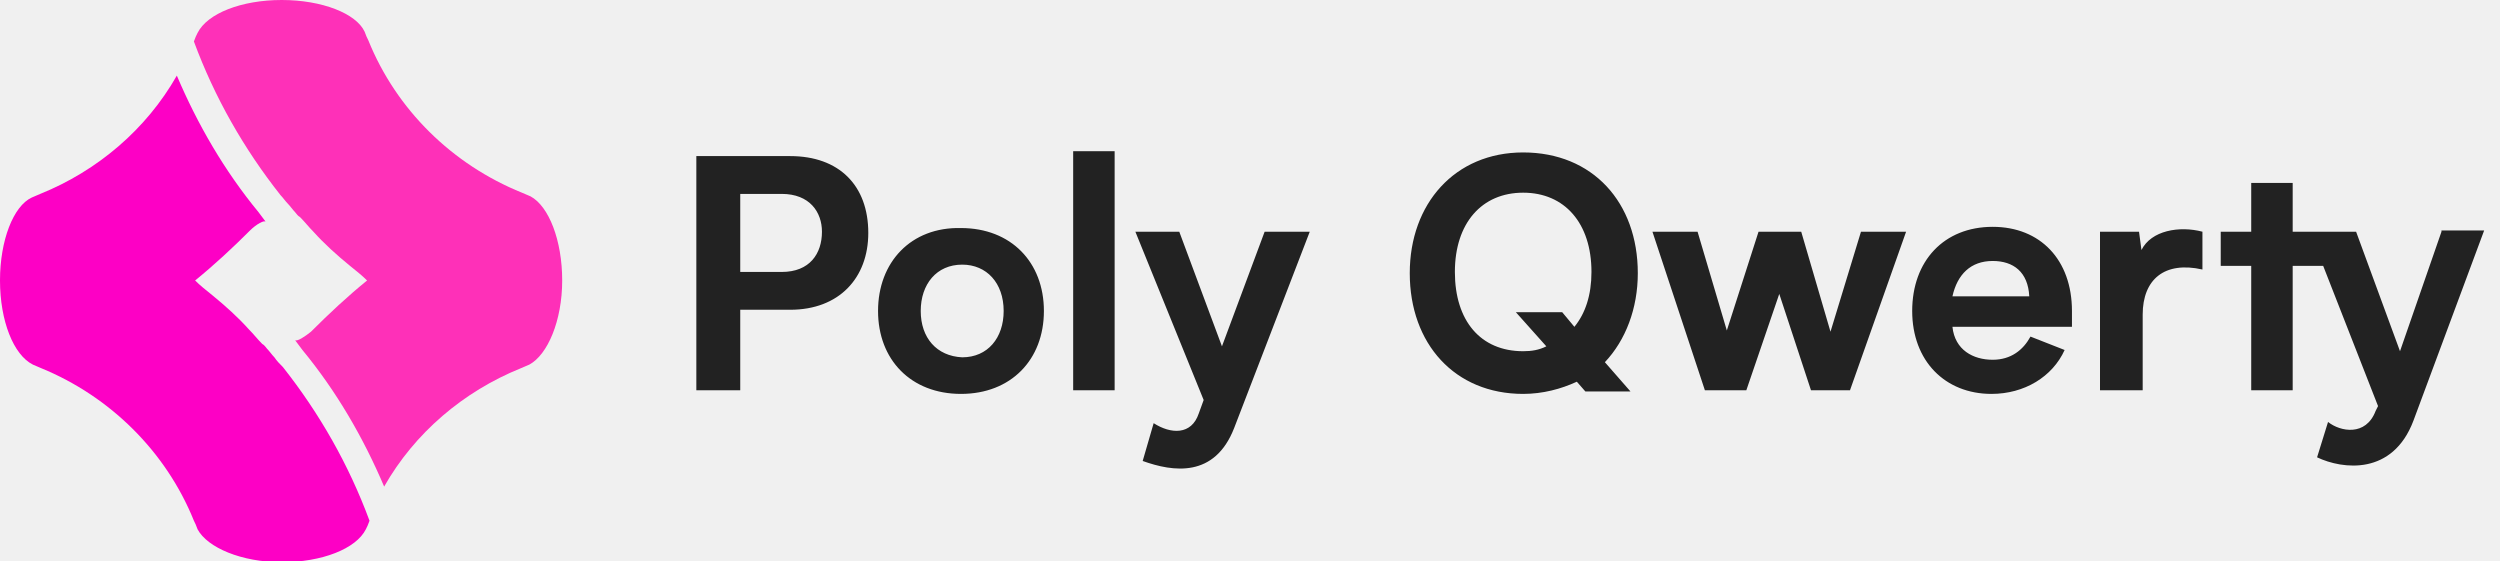
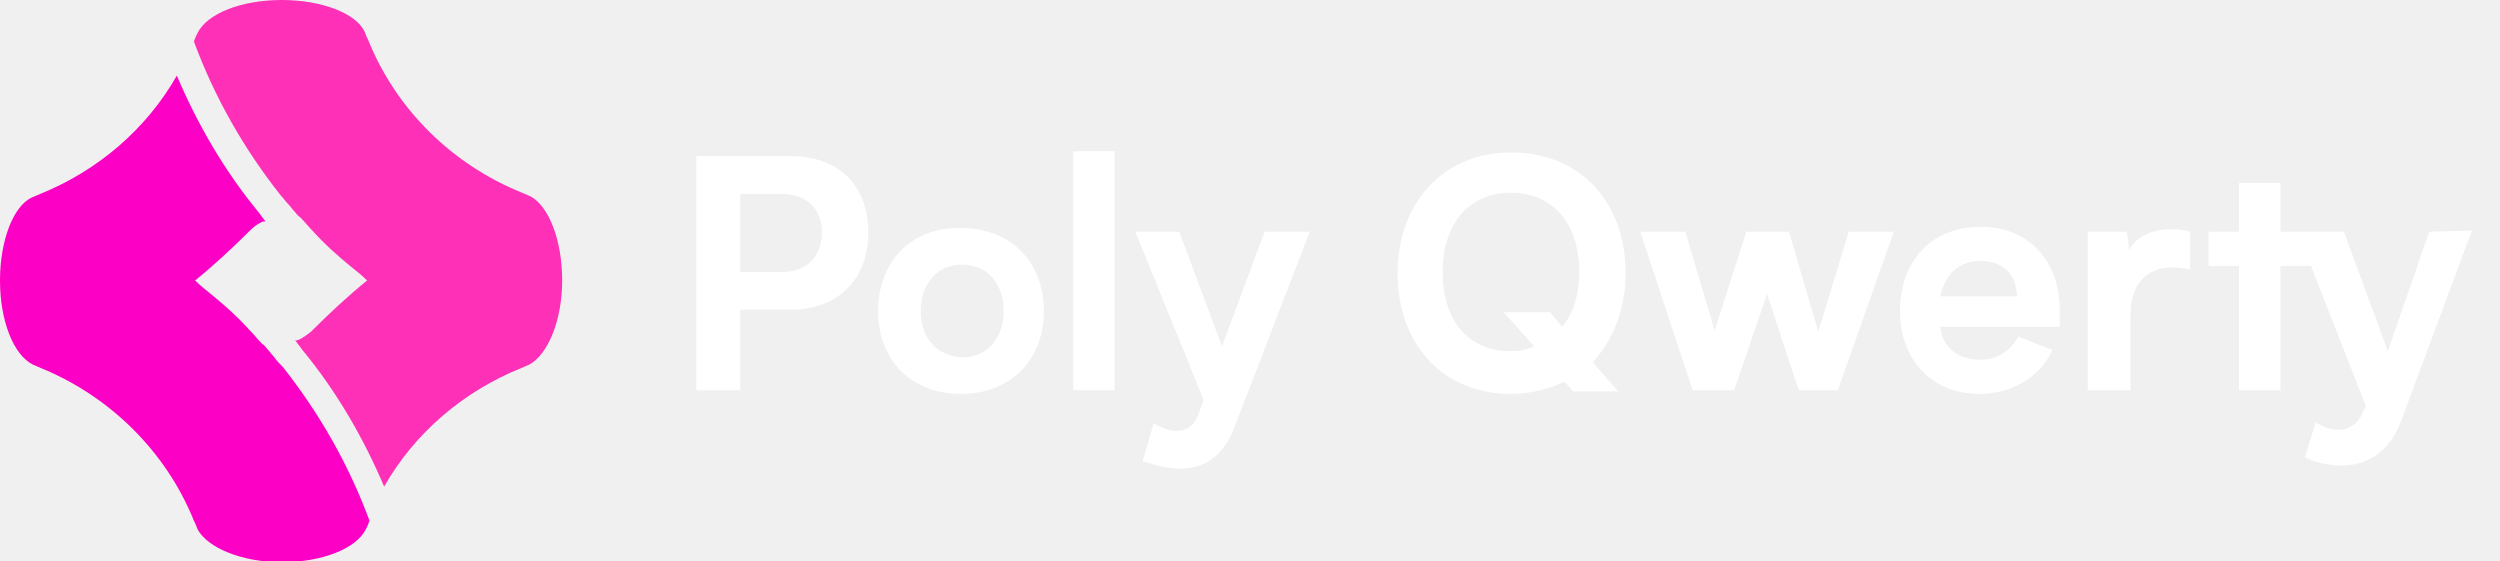
<svg xmlns="http://www.w3.org/2000/svg" version="1.1" id="Layer_1" x="0px" y="0px" viewBox="0 0 205 46" style="enable-background:new 0 0 205 46;" xml:space="preserve">
  <style type="text/css">
	.st0{fill:#FE30B8;}
	.st1{fill:#FD00C5;}
- 	.st2{fill:#222222;}
+ 	.st2{fill:#FFFFFF;}
</style>
-   <path class="st0" d="M43.5,16.1c-0.2-0.1-0.5-0.2-0.7-0.3C37.1,13.5,32.5,9,30.2,3.3c-0.1-0.2-0.2-0.4-0.3-0.7h0  C29.2,1.1,26.4,0,23.1,0c-3.3,0-6.1,1.1-6.9,2.7h0c-0.1,0.2-0.2,0.4-0.3,0.7c1.7,4.6,4.1,8.8,7.1,12.6c0.2,0.2,0.4,0.5,0.6,0.7  c0.2,0.2,0.4,0.5,0.6,0.7l0,0c0.1,0.1,0.2,0.3,0.4,0.4c0.4,0.4,0.7,0.8,1.1,1.2c0.9,1,1.9,1.9,3,2.8c0.5,0.4,1,0.8,1.4,1.2  c-1.6,1.3-3.1,2.7-4.6,4.2c-0.5,0.4-1.1,0.8-1.3,0.7l0.3,0.4l0.3,0.4c2.8,3.4,5,7.2,6.7,11.2c2.5-4.4,6.5-7.8,11.2-9.7  c0.2-0.1,0.5-0.2,0.7-0.3c1.5-0.8,2.7-3.6,2.7-6.9C46.1,19.7,45,16.9,43.5,16.1z" />
-   <path class="st1" d="M22.5,29.3c-0.2-0.2-0.4-0.5-0.6-0.7l0,0c-0.1-0.1-0.2-0.3-0.4-0.4c-0.4-0.4-0.7-0.8-1.1-1.2  c-0.9-1-1.9-1.9-3-2.8c-0.5-0.4-1-0.8-1.4-1.2c1.6-1.3,3.1-2.7,4.5-4.1c0.5-0.5,1.2-0.9,1.3-0.7l-0.3-0.4l-0.3-0.4  c-2.8-3.4-5-7.2-6.7-11.2c-2.5,4.4-6.5,7.8-11.2,9.7c-0.2,0.1-0.5,0.2-0.7,0.3C1.1,16.9,0,19.7,0,23c0,3.3,1.1,6.1,2.7,6.9  c0.2,0.1,0.5,0.2,0.7,0.3C9,32.5,13.6,37,15.9,42.7c0.1,0.2,0.2,0.4,0.3,0.7h0c0.8,1.5,3.6,2.7,6.9,2.7c3.3,0,6.1-1.1,6.9-2.7h0  c0.1-0.2,0.2-0.4,0.3-0.7c-1.7-4.6-4.1-8.8-7.1-12.6C22.9,29.8,22.7,29.6,22.5,29.3z" />
-   <path class="st2" d="M64.8,12.8h-4.1h-3.6V32h3.6v-6.6h4.1c4,0,6.4-2.6,6.4-6.3C71.2,15.2,68.8,12.8,64.8,12.8z M64.1,22.3h-3.4  v-6.4h3.4c2.3,0,3.3,1.5,3.3,3.1C67.4,20.8,66.4,22.3,64.1,22.3z M72,25.5c0,4,2.7,6.8,6.8,6.8c4.1,0,6.8-2.8,6.8-6.8  c0-4-2.7-6.8-6.8-6.8C74.7,18.6,72,21.5,72,25.5z M75.5,25.5c0-2.2,1.3-3.8,3.4-3.8c2,0,3.4,1.5,3.4,3.8c0,2.2-1.3,3.8-3.4,3.8  C76.8,29.2,75.5,27.7,75.5,25.5z M88,32h3.4V12.4H88V32z M103.7,19l-3.5,9.4L96.7,19h-3.6l5.6,13.8l-0.4,1.1  c-0.6,1.8-2.3,1.7-3.7,0.8l-0.9,3.1c2.5,0.9,5.9,1.4,7.5-2.7l6.2-16.1H103.7z M134.3,22.4c0-5.8-3.7-9.9-9.4-9.9  c-5.6,0-9.3,4.2-9.3,9.9c0,5.8,3.7,9.9,9.3,9.9c1.6,0,3.1-0.4,4.4-1l0.7,0.8h3.7l-2.1-2.4C133.3,27.9,134.3,25.3,134.3,22.4z   M124.9,28.8c-3.5,0-5.6-2.5-5.6-6.5c0-4,2.2-6.5,5.6-6.5c3.4,0,5.6,2.5,5.6,6.5c0,1.9-0.5,3.4-1.4,4.5l-1-1.2h-3.8l2.5,2.8  C126.2,28.7,125.6,28.8,124.9,28.8z M152.6,19l-2.5,8.2l-2.4-8.2h-3.5l-2.6,8.1l-2.4-8.1h-3.7l4.3,13h3.4l2.7-7.9l2.6,7.9h3.2  l4.6-13H152.6z M169.9,25.5c0-4.2-2.6-6.9-6.5-6.9c-4,0-6.6,2.8-6.6,6.9c0,4.1,2.7,6.8,6.5,6.8c2.7,0,5-1.4,6-3.6l-2.8-1.1  c-0.6,1.1-1.6,1.9-3.1,1.9c-1.6,0-3.1-0.8-3.3-2.7h9.8V25.5z M163.4,21.4c1.7,0,2.9,0.9,3,2.9h-6.3  C160.5,22.5,161.6,21.4,163.4,21.4z M175.6,20.5l-0.2-1.5h-3.2v13h3.5v-6.2c0-2.9,1.8-4.4,4.9-3.7V19  C178.7,18.5,176.4,18.9,175.6,20.5z M200.2,19l-3.4,9.8l-3.6-9.8h-1h-4.2v-4h-3.4v4h-2.5v2.8h2.5V32h3.4V21.8h2.5l4.5,11.5l-0.2,0.4  c-0.8,2.1-2.9,1.7-3.9,0.9l-0.9,2.9c2.1,1,6.2,1.5,7.9-3l5.8-15.6H200.2z" />
+   <path class="st0" d="M43.5,16.1c-0.2-0.1-0.5-0.2-0.7-0.3C37.1,13.5,32.5,9,30.2,3.3c-0.1-0.2-0.2-0.4-0.3-0.7l0,0  C29.2,1.1,26.4,0,23.1,0S17,1.1,16.2,2.7l0,0c-0.1,0.2-0.2,0.4-0.3,0.7C17.6,8,20,12.2,23,16c0.2,0.2,0.4,0.5,0.6,0.7  s0.4,0.5,0.6,0.7l0,0c0.1,0.1,0.2,0.3,0.4,0.4c0.4,0.4,0.7,0.8,1.1,1.2c0.9,1,1.9,1.9,3,2.8c0.5,0.4,1,0.8,1.4,1.2  c-1.6,1.3-3.1,2.7-4.6,4.2c-0.5,0.4-1.1,0.8-1.3,0.7l0.3,0.4l0.3,0.4c2.8,3.4,5,7.2,6.7,11.2c2.5-4.4,6.5-7.8,11.2-9.7  c0.2-0.1,0.5-0.2,0.7-0.3c1.5-0.8,2.7-3.6,2.7-6.9C46.1,19.7,45,16.9,43.5,16.1z" />
+   <path class="st1" d="M22.5,29.3c-0.2-0.2-0.4-0.5-0.6-0.7l0,0c-0.1-0.1-0.2-0.3-0.4-0.4c-0.4-0.4-0.7-0.8-1.1-1.2  c-0.9-1-1.9-1.9-3-2.8c-0.5-0.4-1-0.8-1.4-1.2c1.6-1.3,3.1-2.7,4.5-4.1c0.5-0.5,1.2-0.9,1.3-0.7l-0.3-0.4l-0.3-0.4  c-2.8-3.4-5-7.2-6.7-11.2C12,10.6,8,14,3.3,15.9c-0.2,0.1-0.5,0.2-0.7,0.3C1.1,16.9,0,19.7,0,23s1.1,6.1,2.7,6.9  c0.2,0.1,0.5,0.2,0.7,0.3C9,32.5,13.6,37,15.9,42.7c0.1,0.2,0.2,0.4,0.3,0.7l0,0c0.8,1.5,3.6,2.7,6.9,2.7s6.1-1.1,6.9-2.7l0,0  c0.1-0.2,0.2-0.4,0.3-0.7c-1.7-4.6-4.1-8.8-7.1-12.6C22.9,29.8,22.7,29.6,22.5,29.3z" />
+   <path class="st2" d="M64.8,12.8h-4.1h-3.6V32h3.6v-6.6h4.1c4,0,6.4-2.6,6.4-6.3C71.2,15.2,68.8,12.8,64.8,12.8z M64.1,22.3h-3.4  v-6.4h3.4c2.3,0,3.3,1.5,3.3,3.1C67.4,20.8,66.4,22.3,64.1,22.3z M72,25.5c0,4,2.7,6.8,6.8,6.8c4.1,0,6.8-2.8,6.8-6.8  s-2.7-6.8-6.8-6.8C74.7,18.6,72,21.5,72,25.5z M75.5,25.5c0-2.2,1.3-3.8,3.4-3.8c2,0,3.4,1.5,3.4,3.8c0,2.2-1.3,3.8-3.4,3.8  C76.8,29.2,75.5,27.7,75.5,25.5z M88,32h3.4V12.4H88V32z M103.7,19l-3.5,9.4L96.7,19h-3.6l5.6,13.8l-0.4,1.1  c-0.6,1.8-2.3,1.7-3.7,0.8l-0.9,3.1c2.5,0.9,5.9,1.4,7.5-2.7l6.2-16.1C107.4,19,103.7,19,103.7,19z M133.3,22.4  c0-5.8-3.7-9.9-9.4-9.9c-5.6,0-9.3,4.2-9.3,9.9c0,5.8,3.7,9.9,9.3,9.9c1.6,0,3.1-0.4,4.4-1l0.7,0.8h3.7l-2.1-2.4  C132.3,27.9,133.3,25.3,133.3,22.4z M123.9,28.8c-3.5,0-5.6-2.5-5.6-6.5s2.2-6.5,5.6-6.5s5.6,2.5,5.6,6.5c0,1.9-0.5,3.4-1.4,4.5  l-1-1.2h-3.8l2.5,2.8C125.2,28.7,124.6,28.8,123.9,28.8z M151.6,19l-2.5,8.2l-2.4-8.2h-3.5l-2.6,8.1l-2.4-8.1h-3.7l4.3,13h3.4  l2.7-7.9l2.6,7.9h3.2l4.6-13H151.6z M168.9,25.5c0-4.2-2.6-6.9-6.5-6.9c-4,0-6.6,2.8-6.6,6.9s2.7,6.8,6.5,6.8c2.7,0,5-1.4,6-3.6  l-2.8-1.1c-0.6,1.1-1.6,1.9-3.1,1.9c-1.6,0-3.1-0.8-3.3-2.7h9.8L168.9,25.5L168.9,25.5z M162.4,21.4c1.7,0,2.9,0.9,3,2.9h-6.3  C159.5,22.5,160.6,21.4,162.4,21.4z M174.6,20.5l-0.2-1.5h-3.2v13h3.5v-6.2c0-2.9,1.8-4.4,4.9-3.7V19  C177.7,18.5,175.4,18.9,174.6,20.5z M199.2,19l-3.4,9.8l-3.6-9.8h-1H187v-4h-3.4v4h-2.5v2.8h2.5V32h3.4V21.8h2.5l4.5,11.5l-0.2,0.4  c-0.8,2.1-2.9,1.7-3.9,0.9l-0.9,2.9c2.1,1,6.2,1.5,7.9-3l5.8-15.6L199.2,19L199.2,19z" />
</svg>
